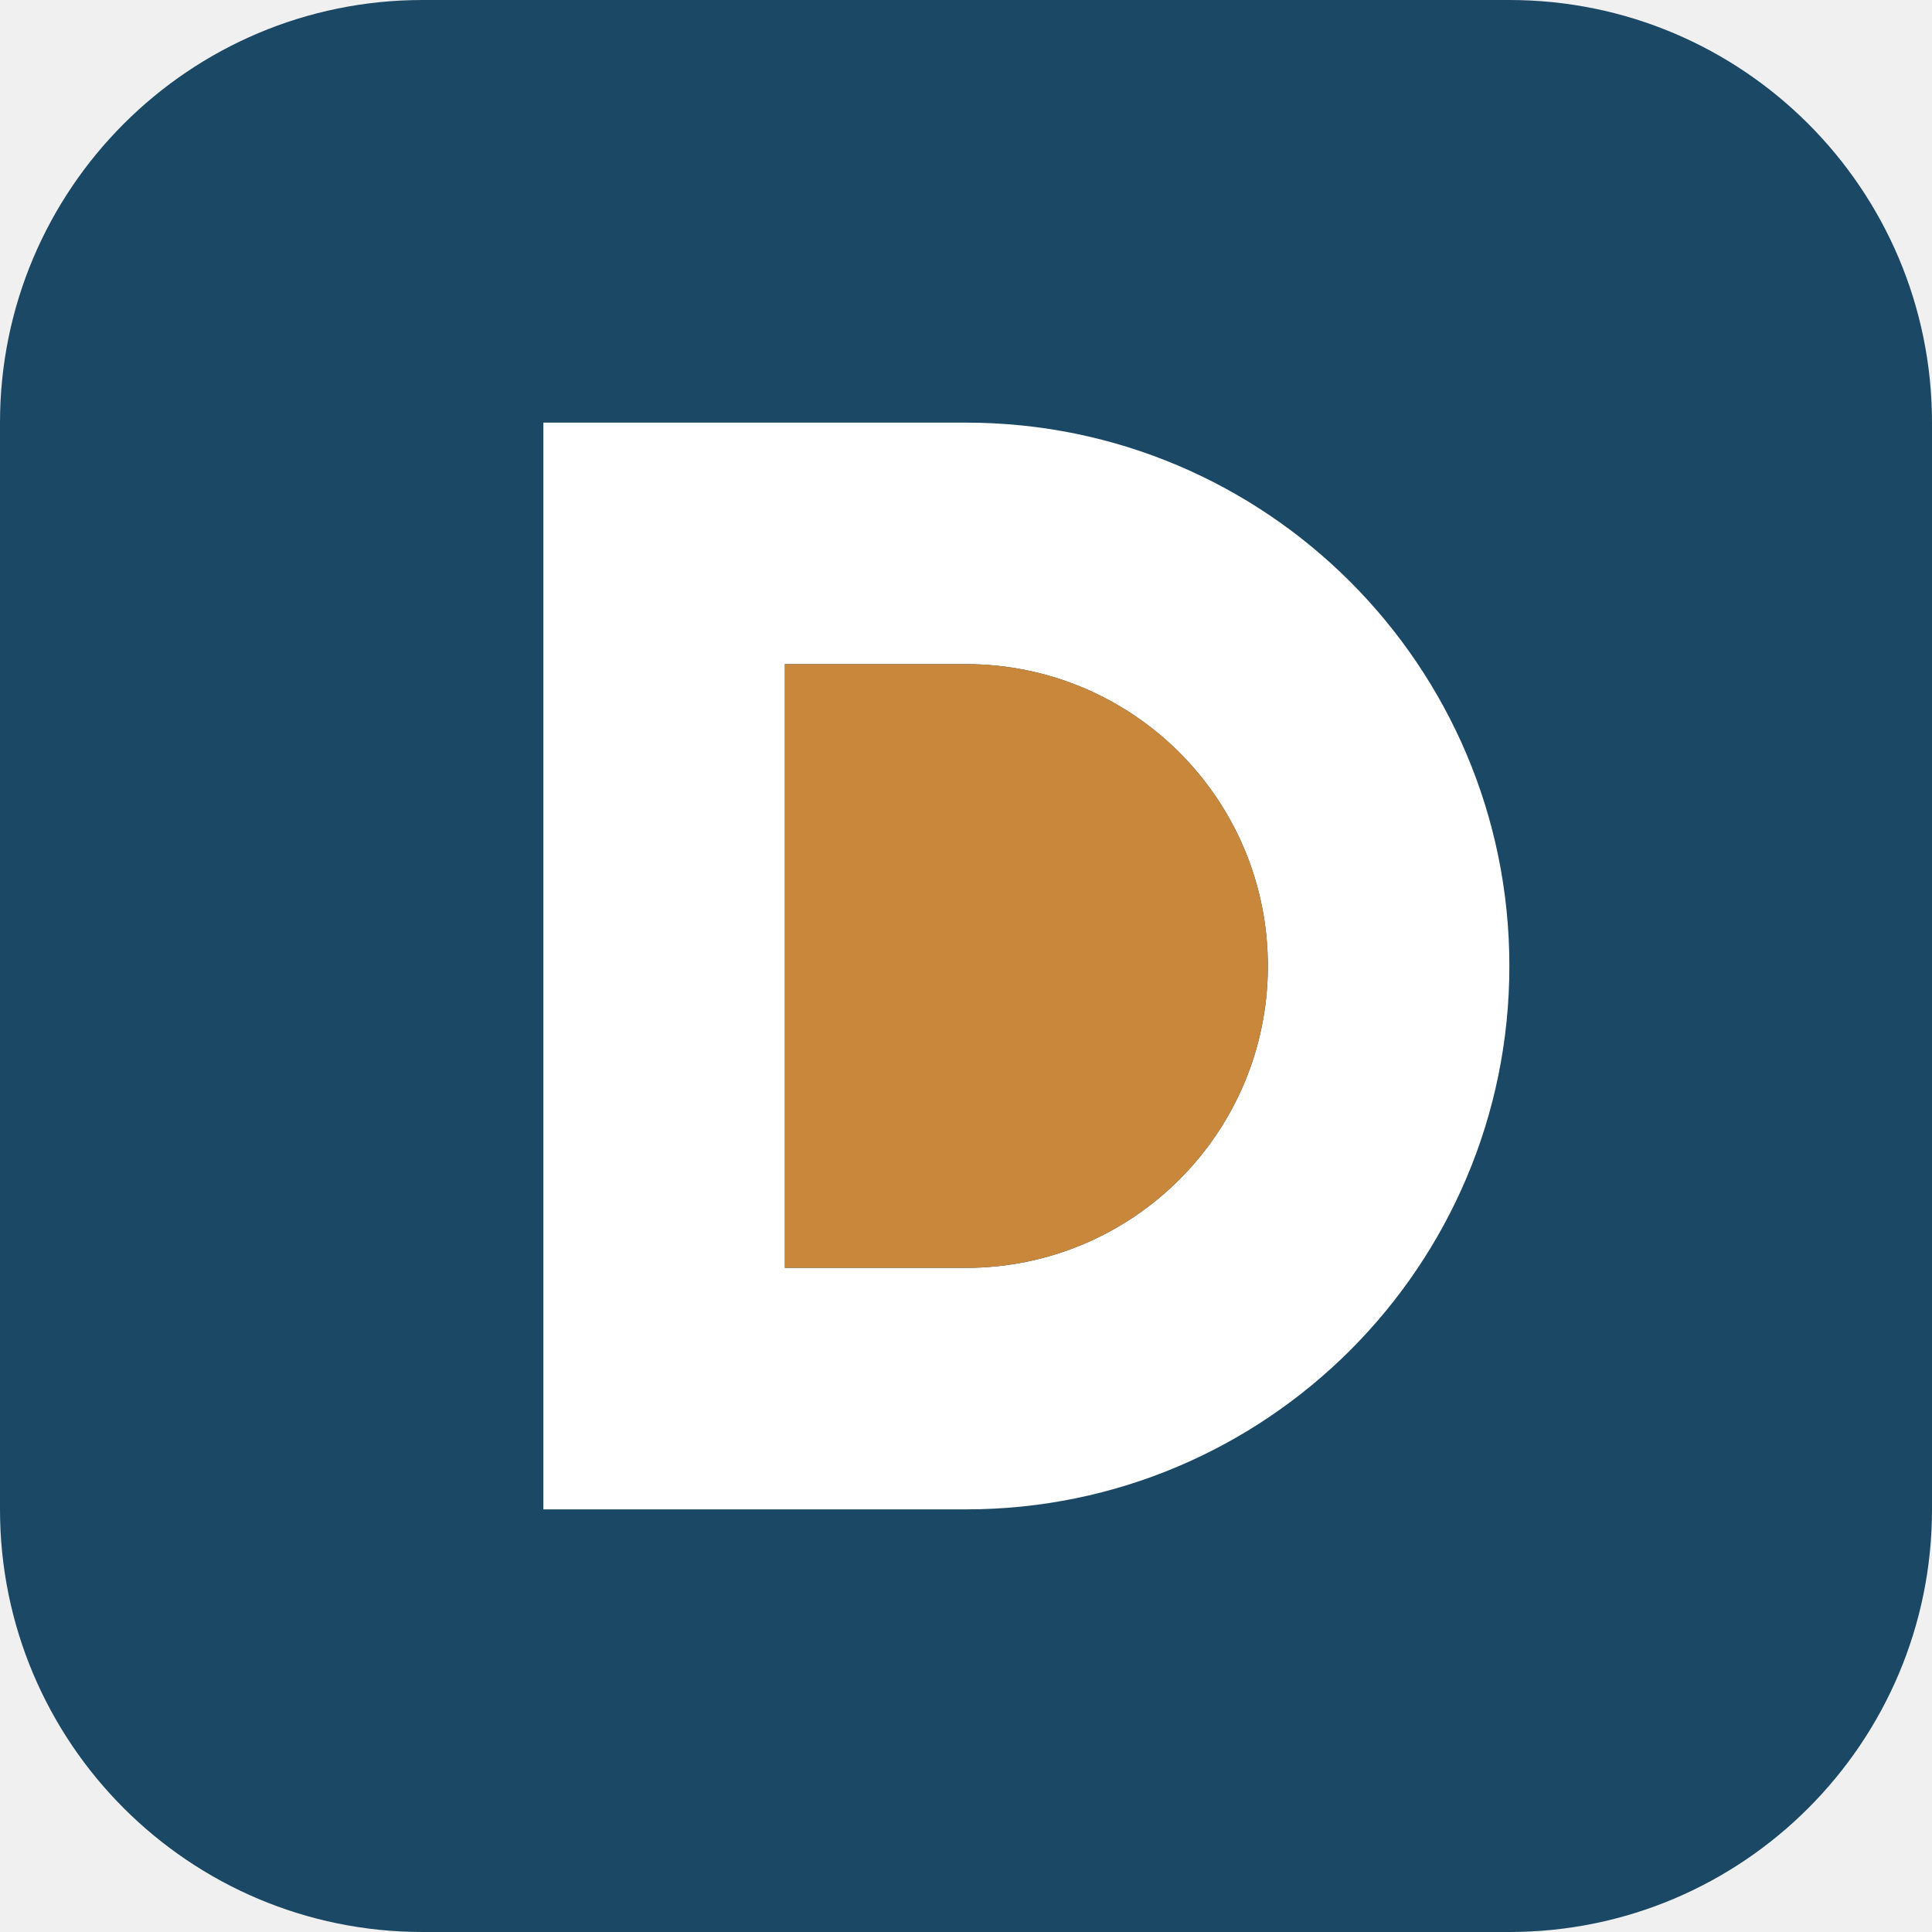
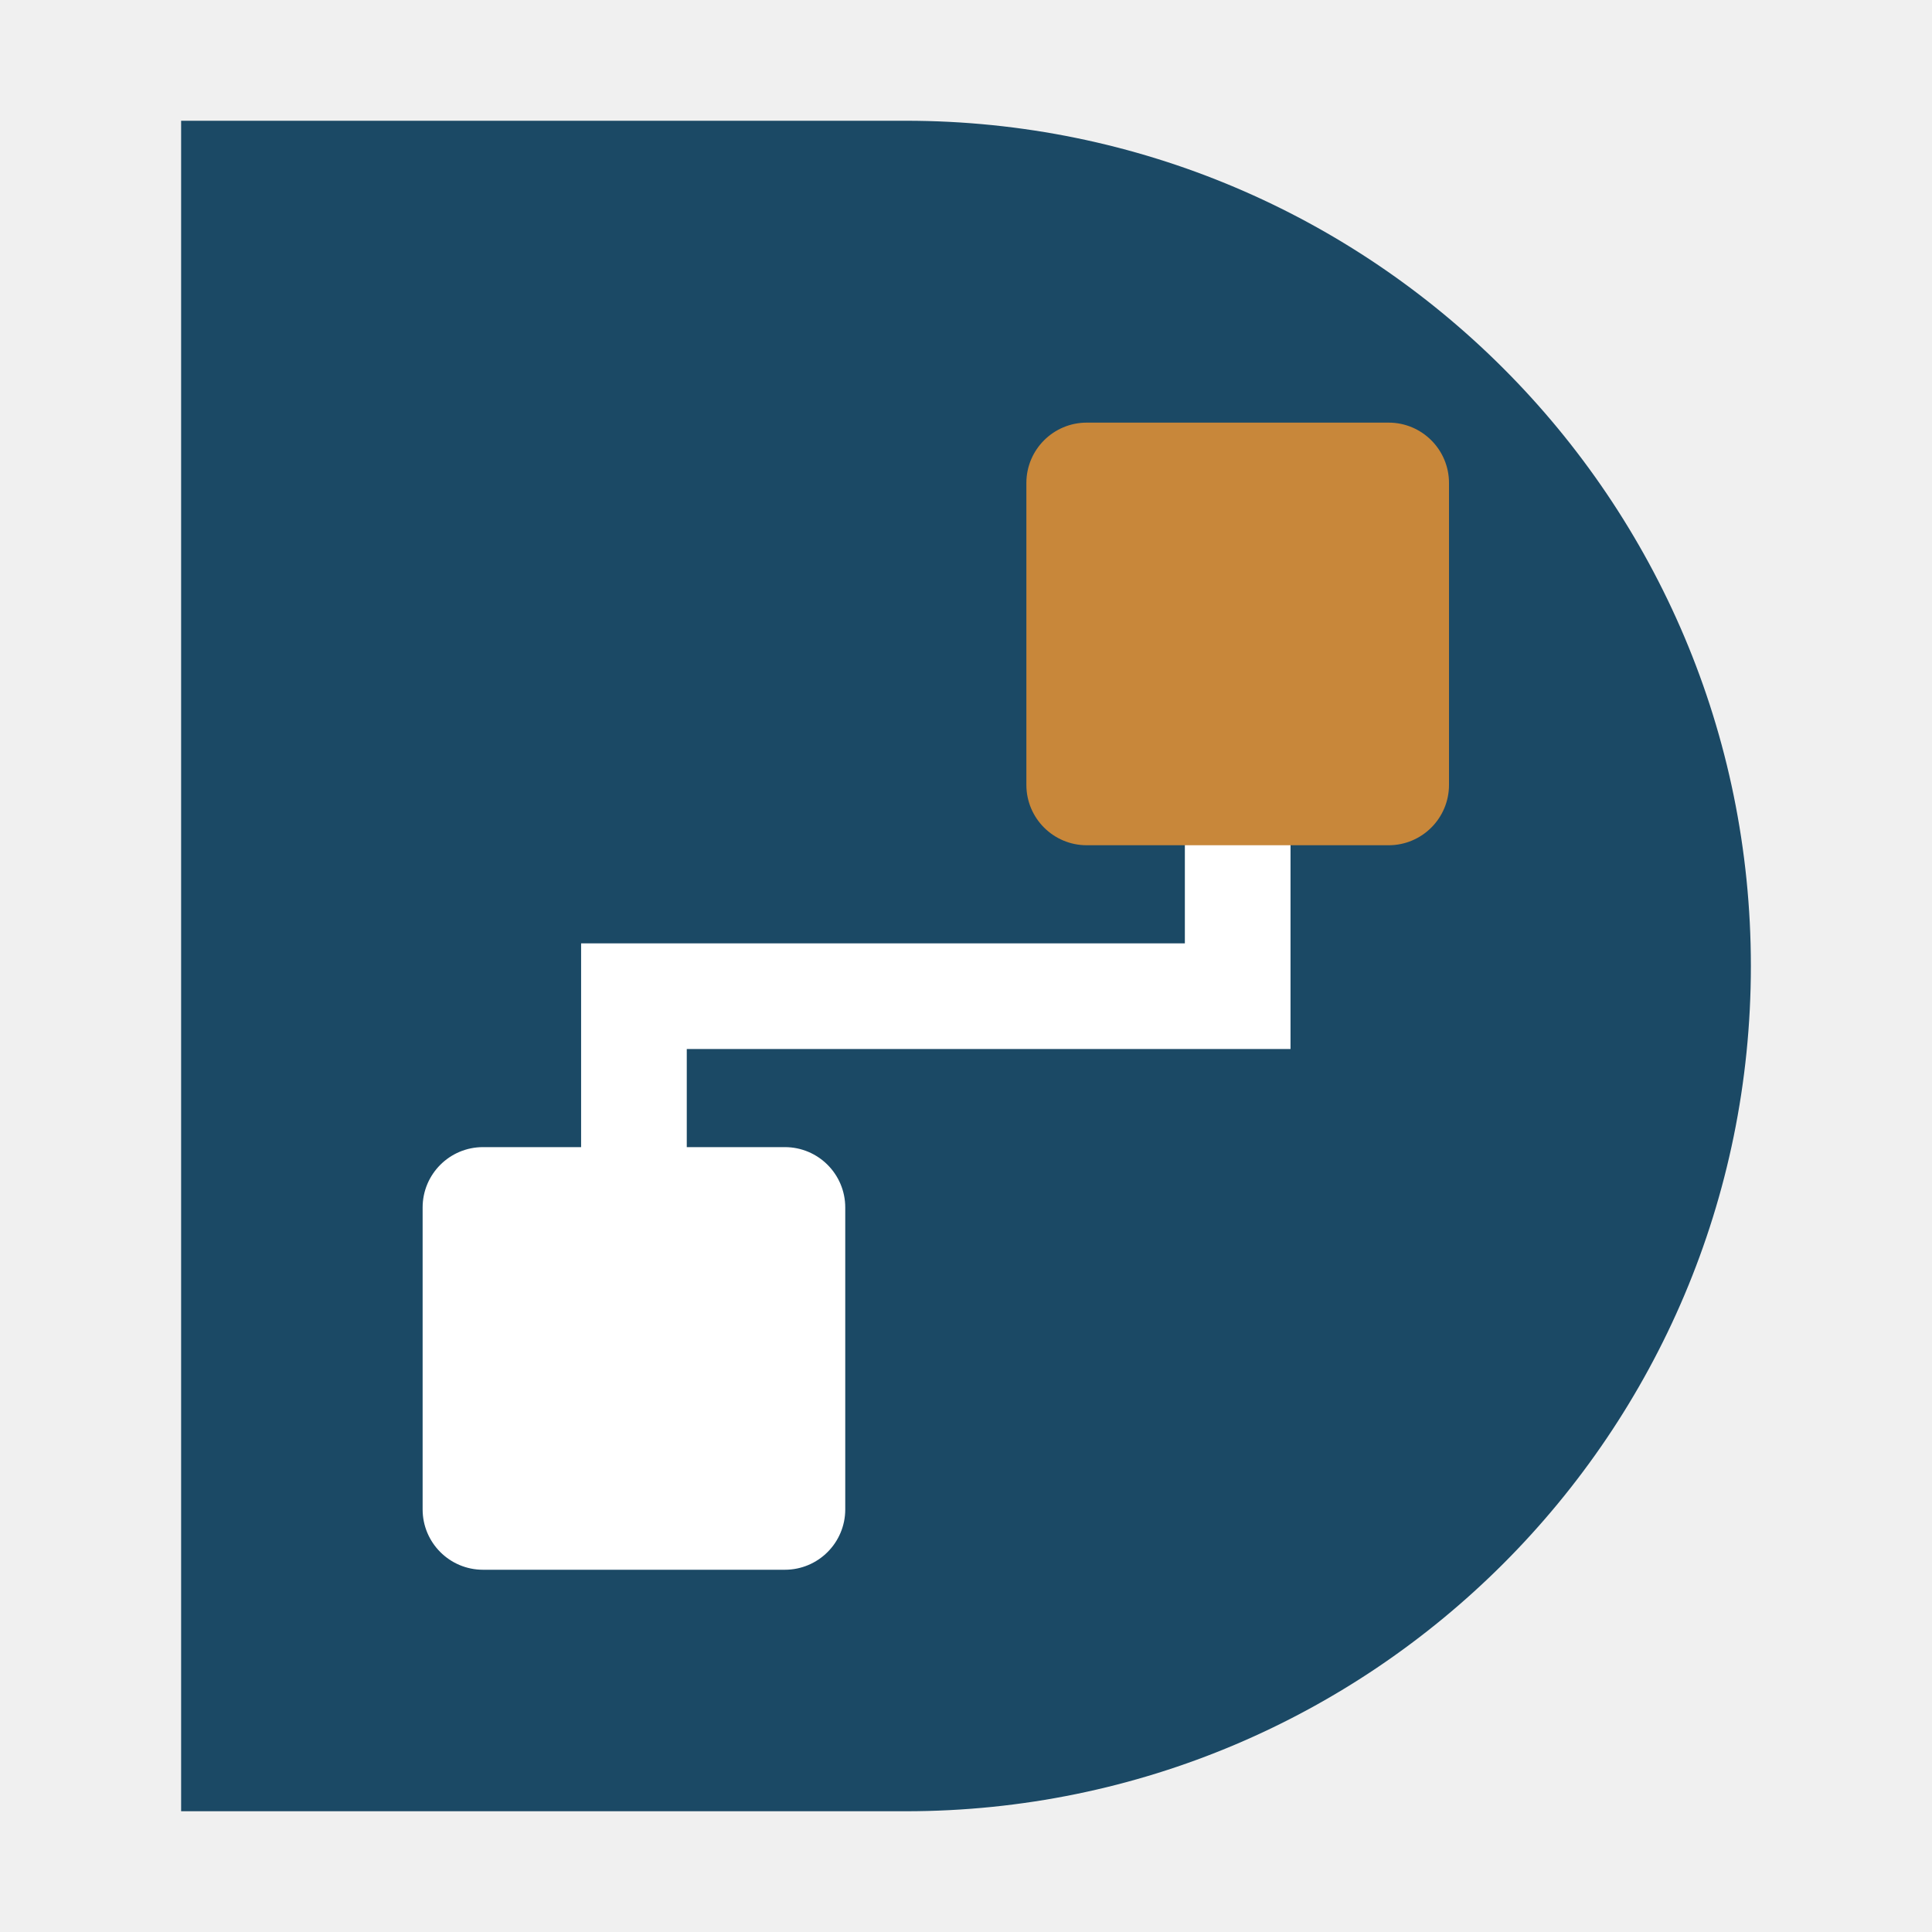
<svg xmlns="http://www.w3.org/2000/svg" viewBox="0 0 32 32" role="img" aria-label="Djasoft">
-   <rect width="32" height="32" rx="7" fill="#1b4965" />
-   <path fill="#fff" fill-rule="evenodd" d="M9 7h7a9 9 0 0 1 0 18H9V7Zm4 4v10h3a5 5 0 0 0 0-10h-3Z" />
-   <path fill="#c8873a" d="M13 11v10h3a5 5 0 0 0 0-10h-3Z" />
+   <path fill="#1b4965" d="M3 2H15A14 14 0 0 1 15 30H3Z" />
+   <path d="M10.5 19V16.5H20.5V14" fill="none" stroke="#fff" stroke-width="1.75" stroke-linecap="square" stroke-linejoin="miter" />
+   <rect x="7" y="19" width="7" height="7" rx="1" fill="#fff" />
+   <rect x="17" y="7" width="7" height="7" rx="1" fill="#c8873a" />
</svg>
